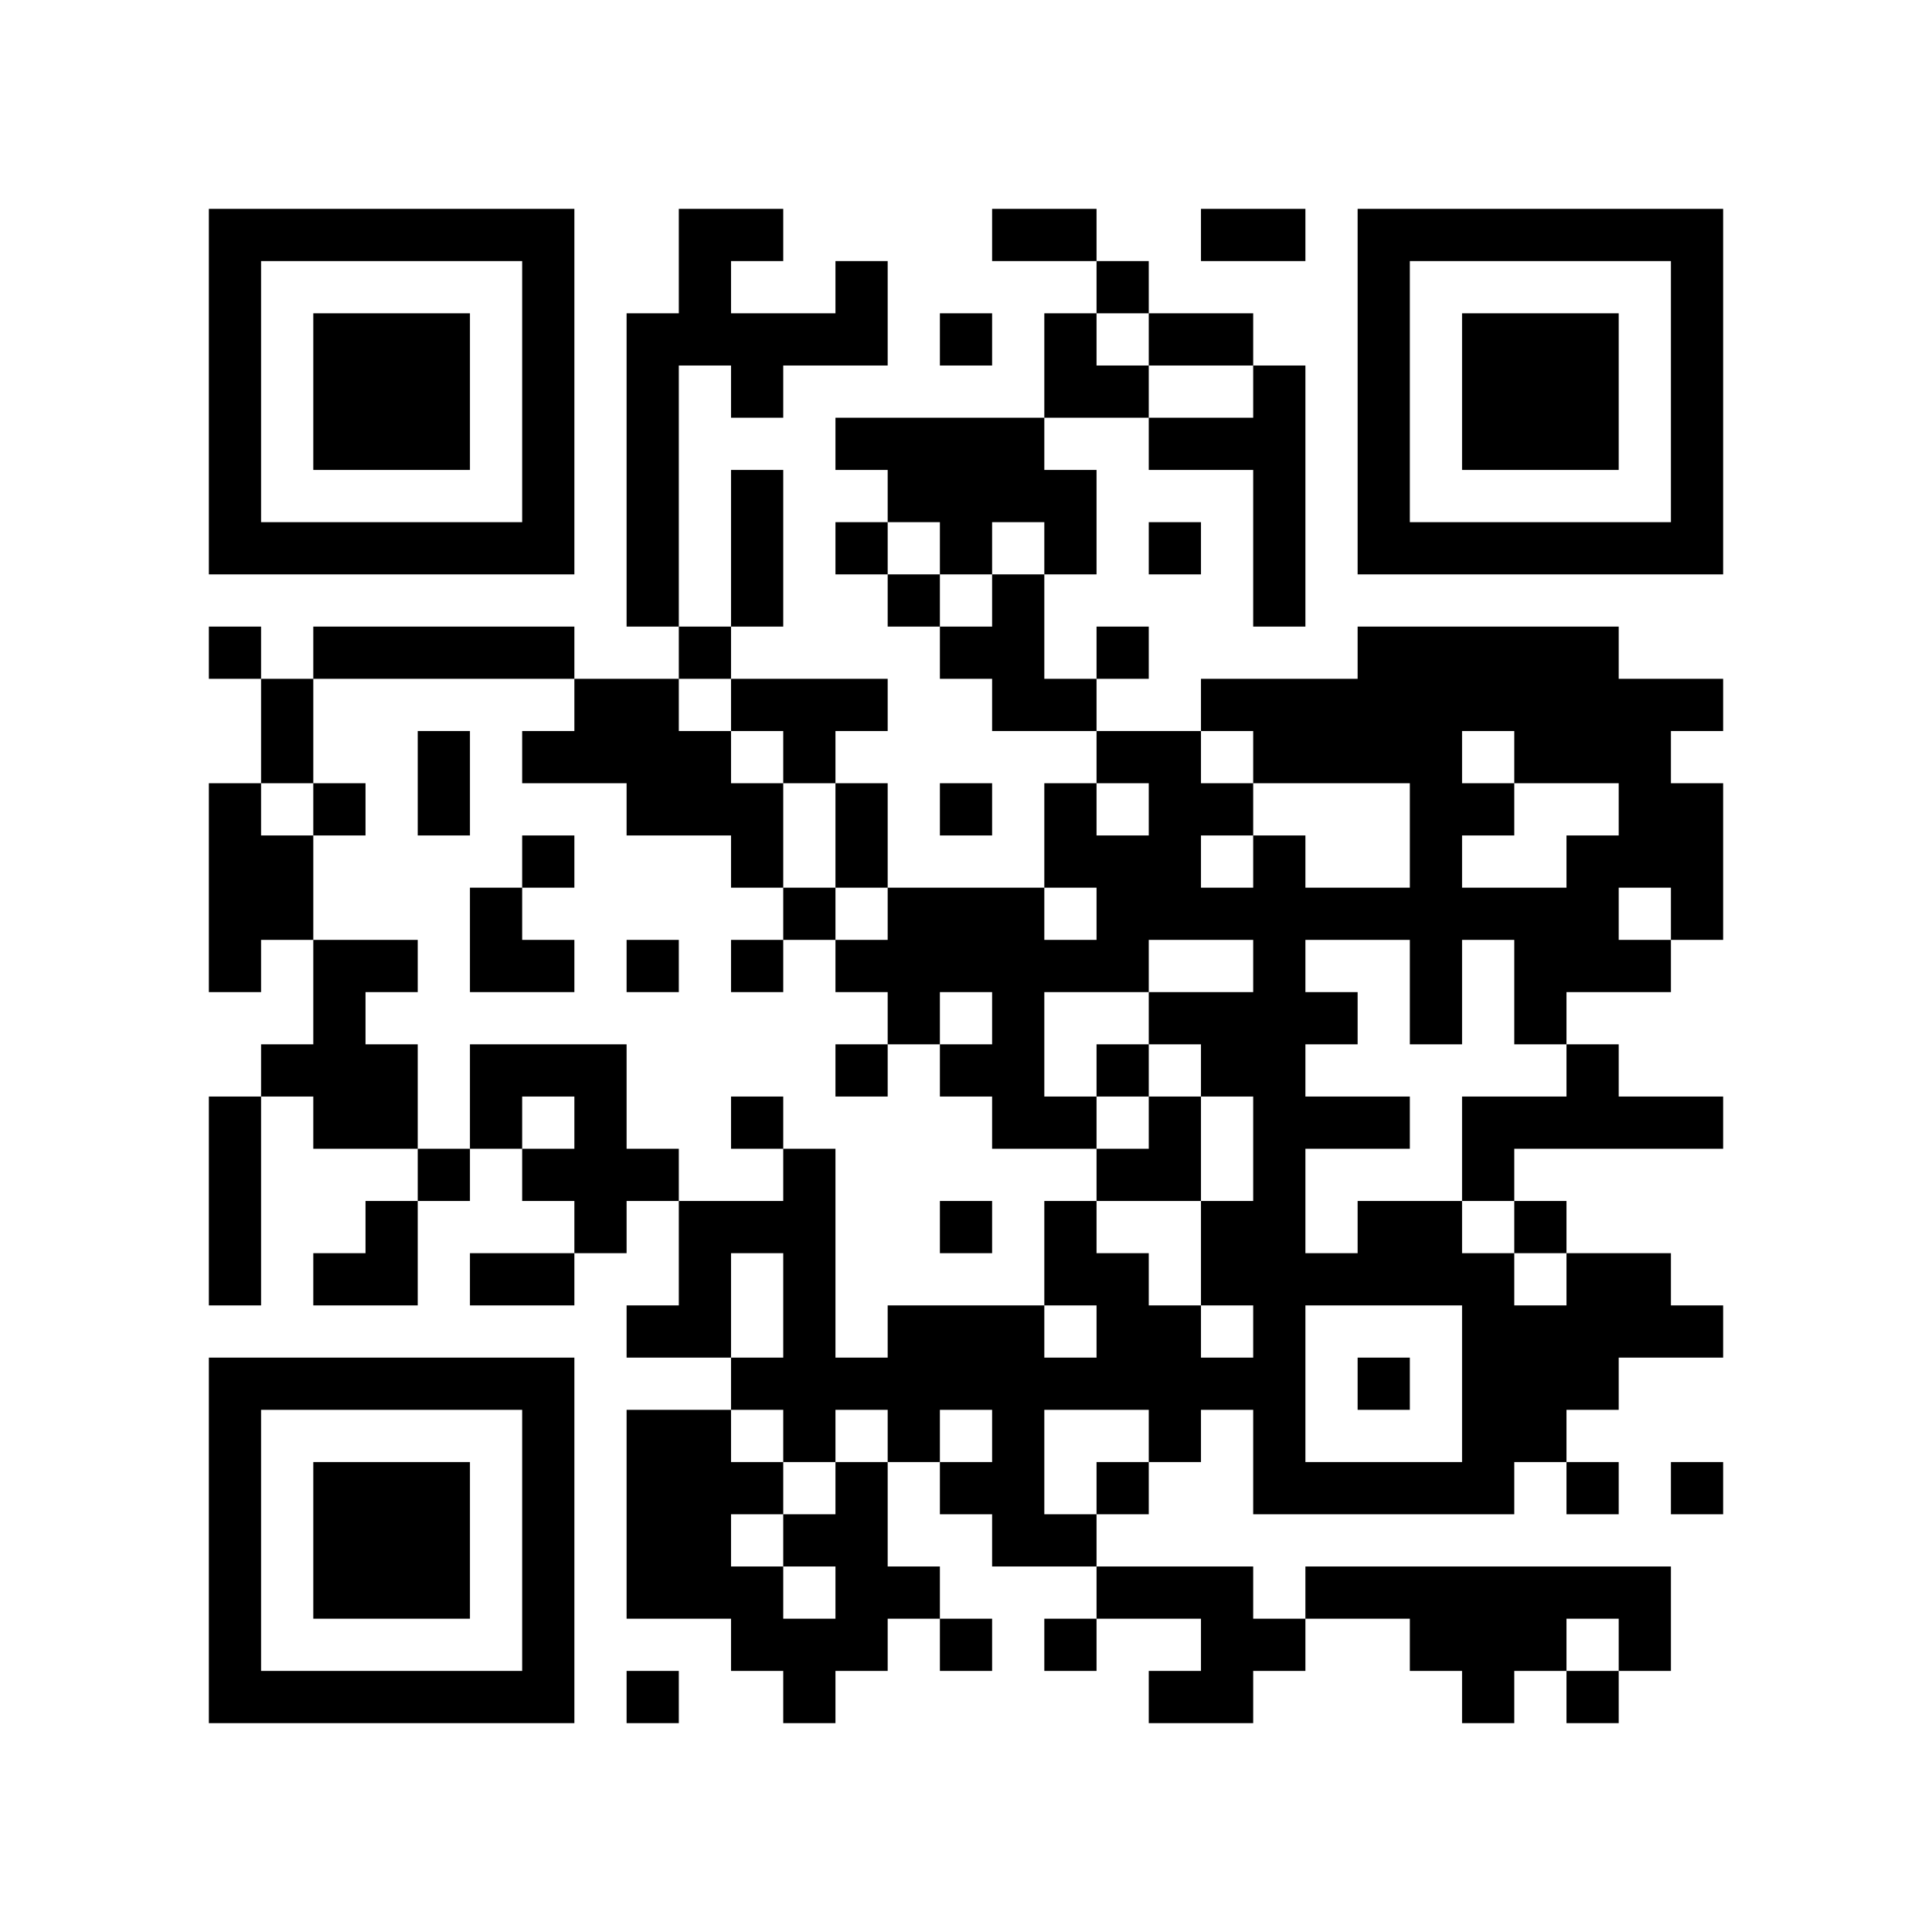
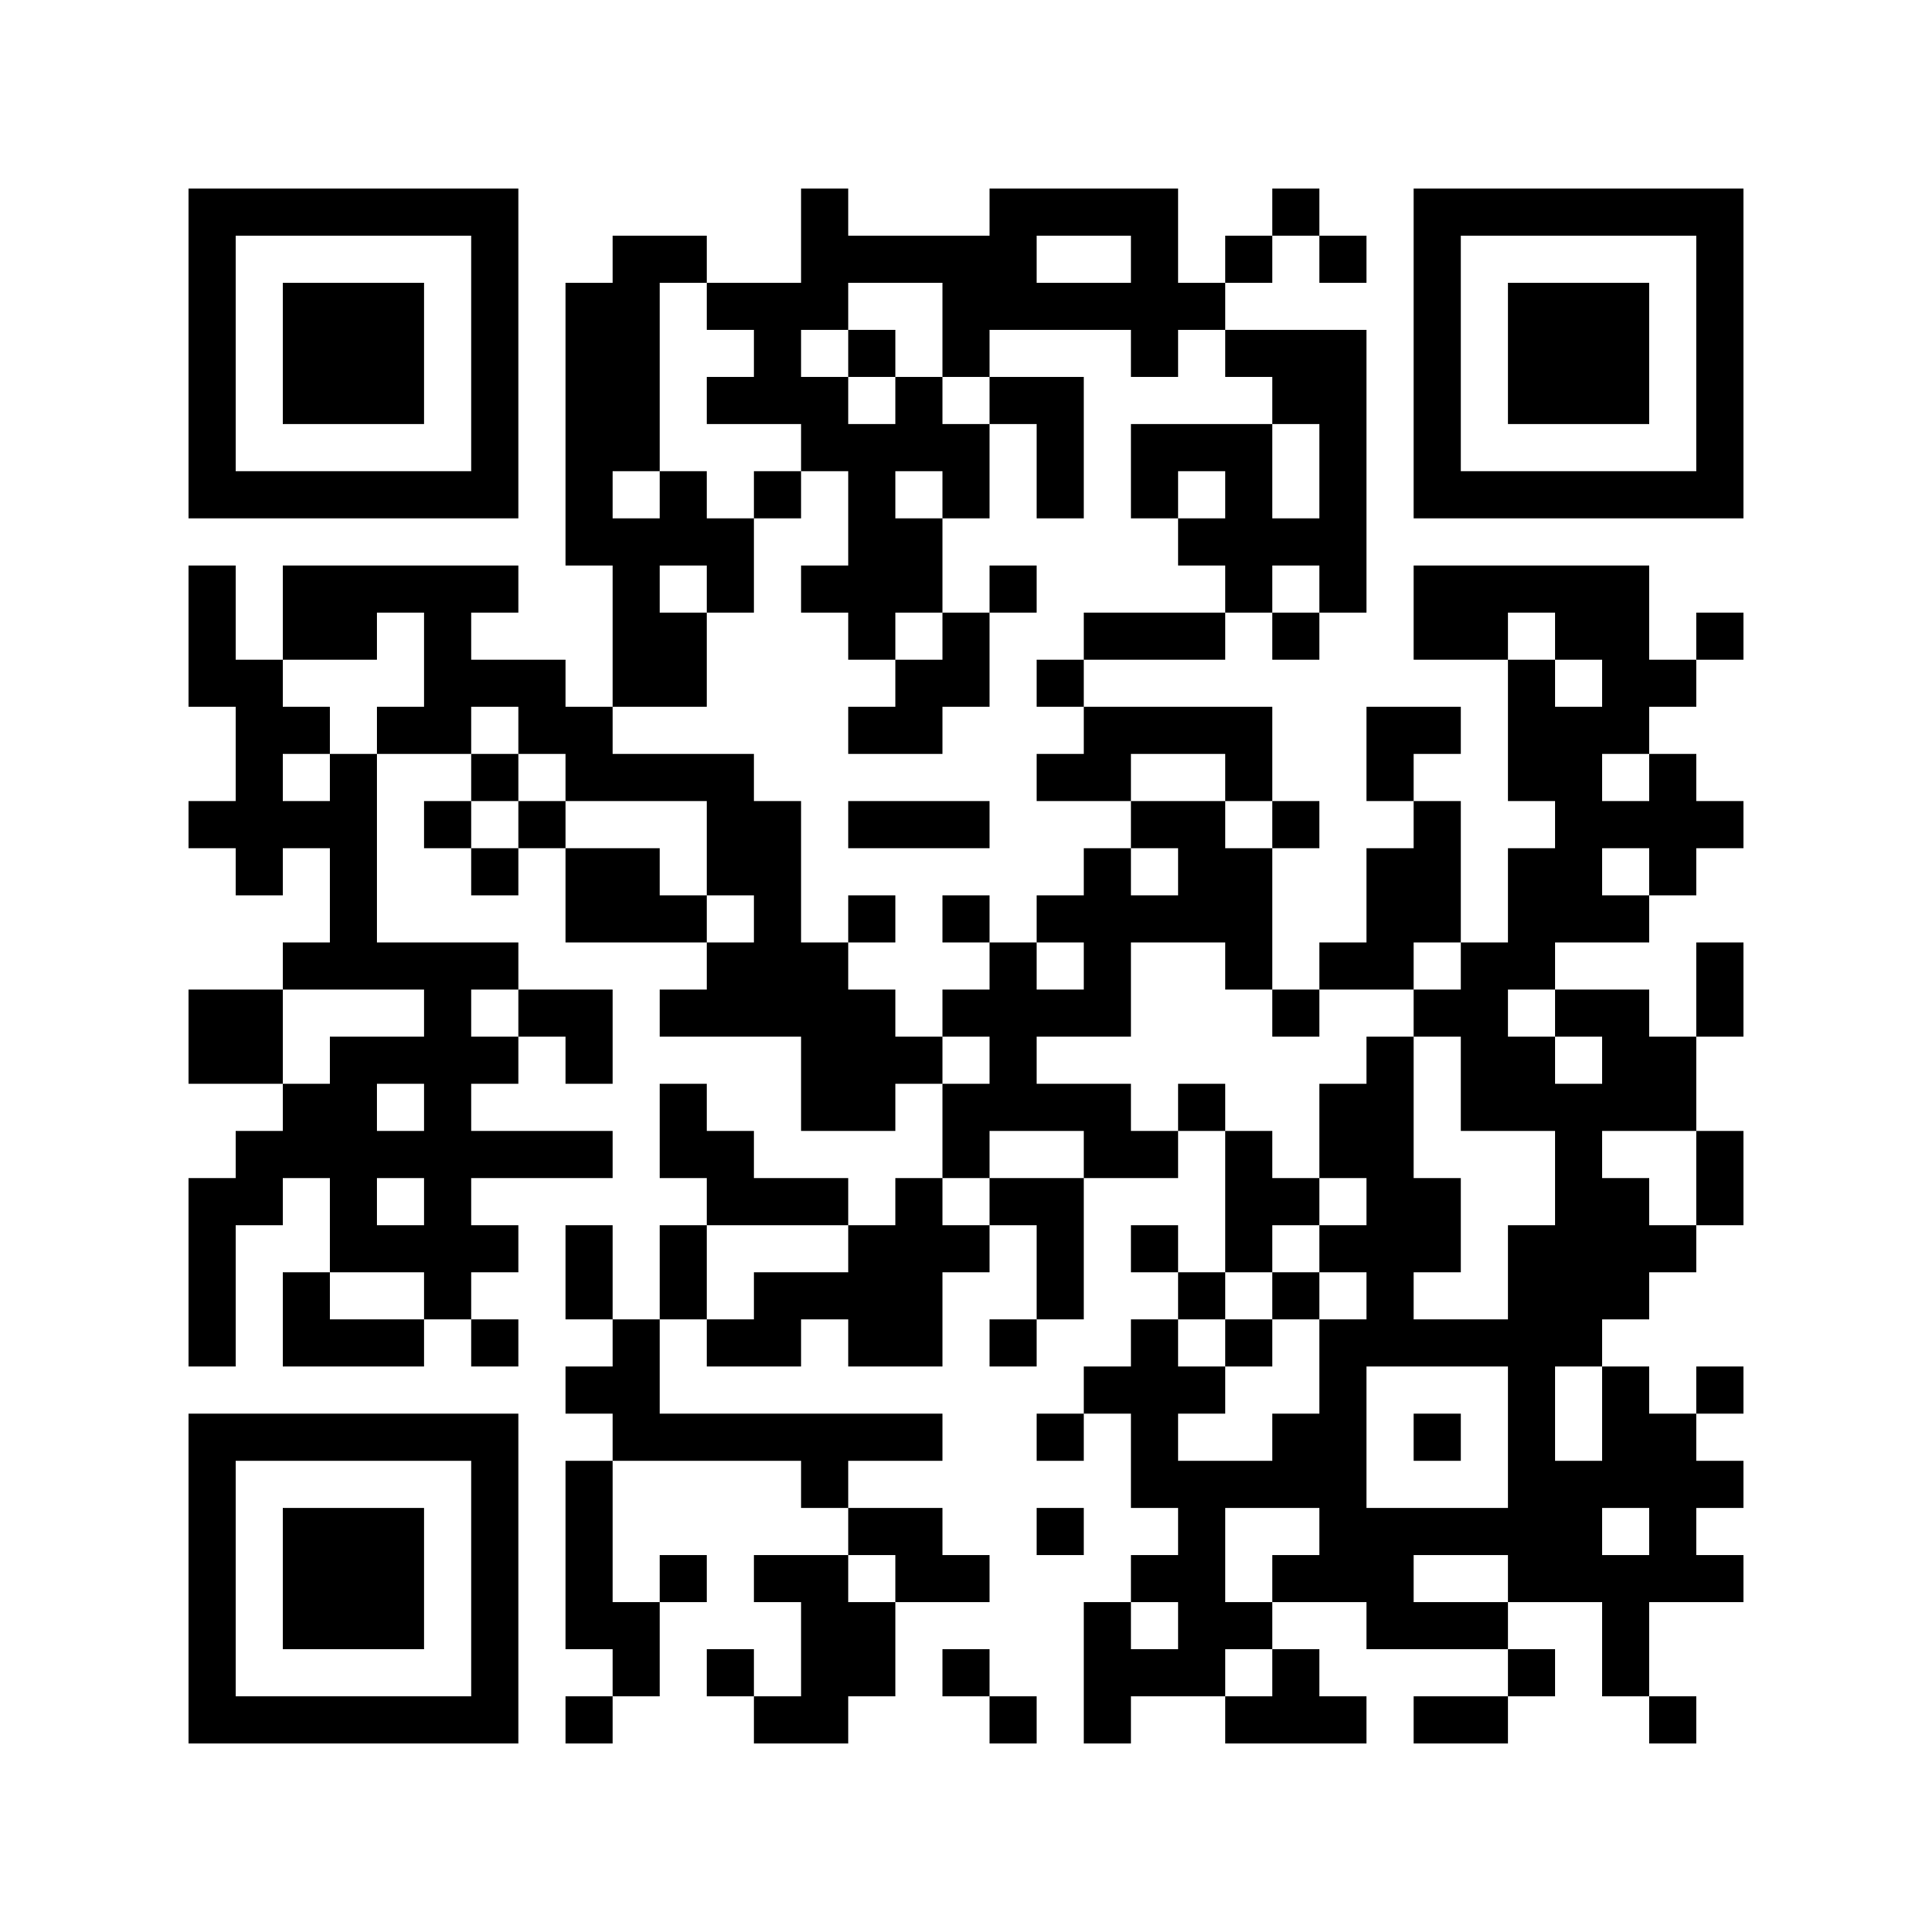
- <svg xmlns="http://www.w3.org/2000/svg" width="37mm" height="37mm" version="1.1" viewBox="0 0 37 37">
-   <path d="M4,4H5V5H4zM5,4H6V5H5zM6,4H7V5H6zM7,4H8V5H7zM8,4H9V5H8zM9,4H10V5H9zM10,4H11V5H10zM13,4H14V5H13zM14,4H15V5H14zM19,4H20V5H19zM20,4H21V5H20zM23,4H24V5H23zM24,4H25V5H24zM26,4H27V5H26zM27,4H28V5H27zM28,4H29V5H28zM29,4H30V5H29zM30,4H31V5H30zM31,4H32V5H31zM32,4H33V5H32zM4,5H5V6H4zM10,5H11V6H10zM13,5H14V6H13zM16,5H17V6H16zM21,5H22V6H21zM26,5H27V6H26zM32,5H33V6H32zM4,6H5V7H4zM6,6H7V7H6zM7,6H8V7H7zM8,6H9V7H8zM10,6H11V7H10zM12,6H13V7H12zM13,6H14V7H13zM14,6H15V7H14zM15,6H16V7H15zM16,6H17V7H16zM18,6H19V7H18zM20,6H21V7H20zM22,6H23V7H22zM23,6H24V7H23zM26,6H27V7H26zM28,6H29V7H28zM29,6H30V7H29zM30,6H31V7H30zM32,6H33V7H32zM4,7H5V8H4zM6,7H7V8H6zM7,7H8V8H7zM8,7H9V8H8zM10,7H11V8H10zM12,7H13V8H12zM14,7H15V8H14zM20,7H21V8H20zM21,7H22V8H21zM24,7H25V8H24zM26,7H27V8H26zM28,7H29V8H28zM29,7H30V8H29zM30,7H31V8H30zM32,7H33V8H32zM4,8H5V9H4zM6,8H7V9H6zM7,8H8V9H7zM8,8H9V9H8zM10,8H11V9H10zM12,8H13V9H12zM16,8H17V9H16zM17,8H18V9H17zM18,8H19V9H18zM19,8H20V9H19zM22,8H23V9H22zM23,8H24V9H23zM24,8H25V9H24zM26,8H27V9H26zM28,8H29V9H28zM29,8H30V9H29zM30,8H31V9H30zM32,8H33V9H32zM4,9H5V10H4zM10,9H11V10H10zM12,9H13V10H12zM14,9H15V10H14zM17,9H18V10H17zM18,9H19V10H18zM19,9H20V10H19zM20,9H21V10H20zM24,9H25V10H24zM26,9H27V10H26zM32,9H33V10H32zM4,10H5V11H4zM5,10H6V11H5zM6,10H7V11H6zM7,10H8V11H7zM8,10H9V11H8zM9,10H10V11H9zM10,10H11V11H10zM12,10H13V11H12zM14,10H15V11H14zM16,10H17V11H16zM18,10H19V11H18zM20,10H21V11H20zM22,10H23V11H22zM24,10H25V11H24zM26,10H27V11H26zM27,10H28V11H27zM28,10H29V11H28zM29,10H30V11H29zM30,10H31V11H30zM31,10H32V11H31zM32,10H33V11H32zM12,11H13V12H12zM14,11H15V12H14zM17,11H18V12H17zM19,11H20V12H19zM24,11H25V12H24zM4,12H5V13H4zM6,12H7V13H6zM7,12H8V13H7zM8,12H9V13H8zM9,12H10V13H9zM10,12H11V13H10zM13,12H14V13H13zM18,12H19V13H18zM19,12H20V13H19zM21,12H22V13H21zM26,12H27V13H26zM27,12H28V13H27zM28,12H29V13H28zM29,12H30V13H29zM30,12H31V13H30zM5,13H6V14H5zM11,13H12V14H11zM12,13H13V14H12zM14,13H15V14H14zM15,13H16V14H15zM16,13H17V14H16zM19,13H20V14H19zM20,13H21V14H20zM23,13H24V14H23zM24,13H25V14H24zM25,13H26V14H25zM26,13H27V14H26zM27,13H28V14H27zM28,13H29V14H28zM29,13H30V14H29zM30,13H31V14H30zM31,13H32V14H31zM32,13H33V14H32zM5,14H6V15H5zM8,14H9V15H8zM10,14H11V15H10zM11,14H12V15H11zM12,14H13V15H12zM13,14H14V15H13zM15,14H16V15H15zM21,14H22V15H21zM22,14H23V15H22zM24,14H25V15H24zM25,14H26V15H25zM26,14H27V15H26zM27,14H28V15H27zM29,14H30V15H29zM30,14H31V15H30zM31,14H32V15H31zM4,15H5V16H4zM6,15H7V16H6zM8,15H9V16H8zM12,15H13V16H12zM13,15H14V16H13zM14,15H15V16H14zM16,15H17V16H16zM18,15H19V16H18zM20,15H21V16H20zM22,15H23V16H22zM23,15H24V16H23zM27,15H28V16H27zM28,15H29V16H28zM31,15H32V16H31zM32,15H33V16H32zM4,16H5V17H4zM5,16H6V17H5zM10,16H11V17H10zM14,16H15V17H14zM16,16H17V17H16zM20,16H21V17H20zM21,16H22V17H21zM22,16H23V17H22zM24,16H25V17H24zM27,16H28V17H27zM30,16H31V17H30zM31,16H32V17H31zM32,16H33V17H32zM4,17H5V18H4zM5,17H6V18H5zM9,17H10V18H9zM15,17H16V18H15zM17,17H18V18H17zM18,17H19V18H18zM19,17H20V18H19zM21,17H22V18H21zM22,17H23V18H22zM23,17H24V18H23zM24,17H25V18H24zM25,17H26V18H25zM26,17H27V18H26zM27,17H28V18H27zM28,17H29V18H28zM29,17H30V18H29zM30,17H31V18H30zM32,17H33V18H32zM4,18H5V19H4zM6,18H7V19H6zM7,18H8V19H7zM9,18H10V19H9zM10,18H11V19H10zM12,18H13V19H12zM14,18H15V19H14zM16,18H17V19H16zM17,18H18V19H17zM18,18H19V19H18zM19,18H20V19H19zM20,18H21V19H20zM21,18H22V19H21zM24,18H25V19H24zM27,18H28V19H27zM29,18H30V19H29zM30,18H31V19H30zM31,18H32V19H31zM6,19H7V20H6zM17,19H18V20H17zM19,19H20V20H19zM22,19H23V20H22zM23,19H24V20H23zM24,19H25V20H24zM25,19H26V20H25zM27,19H28V20H27zM29,19H30V20H29zM5,20H6V21H5zM6,20H7V21H6zM7,20H8V21H7zM9,20H10V21H9zM10,20H11V21H10zM11,20H12V21H11zM16,20H17V21H16zM18,20H19V21H18zM19,20H20V21H19zM21,20H22V21H21zM23,20H24V21H23zM24,20H25V21H24zM30,20H31V21H30zM4,21H5V22H4zM6,21H7V22H6zM7,21H8V22H7zM9,21H10V22H9zM11,21H12V22H11zM14,21H15V22H14zM19,21H20V22H19zM20,21H21V22H20zM22,21H23V22H22zM24,21H25V22H24zM25,21H26V22H25zM26,21H27V22H26zM28,21H29V22H28zM29,21H30V22H29zM30,21H31V22H30zM31,21H32V22H31zM32,21H33V22H32zM4,22H5V23H4zM8,22H9V23H8zM10,22H11V23H10zM11,22H12V23H11zM12,22H13V23H12zM15,22H16V23H15zM21,22H22V23H21zM22,22H23V23H22zM24,22H25V23H24zM28,22H29V23H28zM4,23H5V24H4zM7,23H8V24H7zM11,23H12V24H11zM13,23H14V24H13zM14,23H15V24H14zM15,23H16V24H15zM18,23H19V24H18zM20,23H21V24H20zM23,23H24V24H23zM24,23H25V24H24zM26,23H27V24H26zM27,23H28V24H27zM29,23H30V24H29zM4,24H5V25H4zM6,24H7V25H6zM7,24H8V25H7zM9,24H10V25H9zM10,24H11V25H10zM13,24H14V25H13zM15,24H16V25H15zM20,24H21V25H20zM21,24H22V25H21zM23,24H24V25H23zM24,24H25V25H24zM25,24H26V25H25zM26,24H27V25H26zM27,24H28V25H27zM28,24H29V25H28zM30,24H31V25H30zM31,24H32V25H31zM12,25H13V26H12zM13,25H14V26H13zM15,25H16V26H15zM17,25H18V26H17zM18,25H19V26H18zM19,25H20V26H19zM21,25H22V26H21zM22,25H23V26H22zM24,25H25V26H24zM28,25H29V26H28zM29,25H30V26H29zM30,25H31V26H30zM31,25H32V26H31zM32,25H33V26H32zM4,26H5V27H4zM5,26H6V27H5zM6,26H7V27H6zM7,26H8V27H7zM8,26H9V27H8zM9,26H10V27H9zM10,26H11V27H10zM14,26H15V27H14zM15,26H16V27H15zM16,26H17V27H16zM17,26H18V27H17zM18,26H19V27H18zM19,26H20V27H19zM20,26H21V27H20zM21,26H22V27H21zM22,26H23V27H22zM23,26H24V27H23zM24,26H25V27H24zM26,26H27V27H26zM28,26H29V27H28zM29,26H30V27H29zM30,26H31V27H30zM4,27H5V28H4zM10,27H11V28H10zM12,27H13V28H12zM13,27H14V28H13zM15,27H16V28H15zM17,27H18V28H17zM19,27H20V28H19zM22,27H23V28H22zM24,27H25V28H24zM28,27H29V28H28zM29,27H30V28H29zM4,28H5V29H4zM6,28H7V29H6zM7,28H8V29H7zM8,28H9V29H8zM10,28H11V29H10zM12,28H13V29H12zM13,28H14V29H13zM14,28H15V29H14zM16,28H17V29H16zM18,28H19V29H18zM19,28H20V29H19zM21,28H22V29H21zM24,28H25V29H24zM25,28H26V29H25zM26,28H27V29H26zM27,28H28V29H27zM28,28H29V29H28zM30,28H31V29H30zM32,28H33V29H32zM4,29H5V30H4zM6,29H7V30H6zM7,29H8V30H7zM8,29H9V30H8zM10,29H11V30H10zM12,29H13V30H12zM13,29H14V30H13zM15,29H16V30H15zM16,29H17V30H16zM19,29H20V30H19zM20,29H21V30H20zM4,30H5V31H4zM6,30H7V31H6zM7,30H8V31H7zM8,30H9V31H8zM10,30H11V31H10zM12,30H13V31H12zM13,30H14V31H13zM14,30H15V31H14zM16,30H17V31H16zM17,30H18V31H17zM21,30H22V31H21zM22,30H23V31H22zM23,30H24V31H23zM25,30H26V31H25zM26,30H27V31H26zM27,30H28V31H27zM28,30H29V31H28zM29,30H30V31H29zM30,30H31V31H30zM31,30H32V31H31zM4,31H5V32H4zM10,31H11V32H10zM14,31H15V32H14zM15,31H16V32H15zM16,31H17V32H16zM18,31H19V32H18zM20,31H21V32H20zM23,31H24V32H23zM24,31H25V32H24zM27,31H28V32H27zM28,31H29V32H28zM29,31H30V32H29zM31,31H32V32H31zM4,32H5V33H4zM5,32H6V33H5zM6,32H7V33H6zM7,32H8V33H7zM8,32H9V33H8zM9,32H10V33H9zM10,32H11V33H10zM12,32H13V33H12zM15,32H16V33H15zM22,32H23V33H22zM23,32H24V33H23zM28,32H29V33H28zM30,32H31V33H30z" id="qr-path" fill="#000000" fill-opacity="1" fill-rule="nonzero" stroke="none" />
+ <svg xmlns="http://www.w3.org/2000/svg" width="41mm" height="41mm" version="1.1" viewBox="0 0 41 41">
+   <path d="M4,4H5V5H4zM5,4H6V5H5zM6,4H7V5H6zM7,4H8V5H7zM8,4H9V5H8zM9,4H10V5H9zM10,4H11V5H10zM17,4H18V5H17zM21,4H22V5H21zM22,4H23V5H22zM23,4H24V5H23zM24,4H25V5H24zM27,4H28V5H27zM30,4H31V5H30zM31,4H32V5H31zM32,4H33V5H32zM33,4H34V5H33zM34,4H35V5H34zM35,4H36V5H35zM36,4H37V5H36zM4,5H5V6H4zM10,5H11V6H10zM13,5H14V6H13zM14,5H15V6H14zM17,5H18V6H17zM18,5H19V6H18zM19,5H20V6H19zM20,5H21V6H20zM21,5H22V6H21zM24,5H25V6H24zM26,5H27V6H26zM28,5H29V6H28zM30,5H31V6H30zM36,5H37V6H36zM4,6H5V7H4zM6,6H7V7H6zM7,6H8V7H7zM8,6H9V7H8zM10,6H11V7H10zM12,6H13V7H12zM13,6H14V7H13zM15,6H16V7H15zM16,6H17V7H16zM17,6H18V7H17zM20,6H21V7H20zM21,6H22V7H21zM22,6H23V7H22zM23,6H24V7H23zM24,6H25V7H24zM25,6H26V7H25zM30,6H31V7H30zM32,6H33V7H32zM33,6H34V7H33zM34,6H35V7H34zM36,6H37V7H36zM4,7H5V8H4zM6,7H7V8H6zM7,7H8V8H7zM8,7H9V8H8zM10,7H11V8H10zM12,7H13V8H12zM13,7H14V8H13zM16,7H17V8H16zM18,7H19V8H18zM20,7H21V8H20zM24,7H25V8H24zM26,7H27V8H26zM27,7H28V8H27zM28,7H29V8H28zM30,7H31V8H30zM32,7H33V8H32zM33,7H34V8H33zM34,7H35V8H34zM36,7H37V8H36zM4,8H5V9H4zM6,8H7V9H6zM7,8H8V9H7zM8,8H9V9H8zM10,8H11V9H10zM12,8H13V9H12zM13,8H14V9H13zM15,8H16V9H15zM16,8H17V9H16zM17,8H18V9H17zM19,8H20V9H19zM21,8H22V9H21zM22,8H23V9H22zM27,8H28V9H27zM28,8H29V9H28zM30,8H31V9H30zM32,8H33V9H32zM33,8H34V9H33zM34,8H35V9H34zM36,8H37V9H36zM4,9H5V10H4zM10,9H11V10H10zM12,9H13V10H12zM13,9H14V10H13zM17,9H18V10H17zM18,9H19V10H18zM19,9H20V10H19zM20,9H21V10H20zM22,9H23V10H22zM24,9H25V10H24zM25,9H26V10H25zM26,9H27V10H26zM28,9H29V10H28zM30,9H31V10H30zM36,9H37V10H36zM4,10H5V11H4zM5,10H6V11H5zM6,10H7V11H6zM7,10H8V11H7zM8,10H9V11H8zM9,10H10V11H9zM10,10H11V11H10zM12,10H13V11H12zM14,10H15V11H14zM16,10H17V11H16zM18,10H19V11H18zM20,10H21V11H20zM22,10H23V11H22zM24,10H25V11H24zM26,10H27V11H26zM28,10H29V11H28zM30,10H31V11H30zM31,10H32V11H31zM32,10H33V11H32zM33,10H34V11H33zM34,10H35V11H34zM35,10H36V11H35zM36,10H37V11H36zM12,11H13V12H12zM13,11H14V12H13zM14,11H15V12H14zM15,11H16V12H15zM18,11H19V12H18zM19,11H20V12H19zM25,11H26V12H25zM26,11H27V12H26zM27,11H28V12H27zM28,11H29V12H28zM4,12H5V13H4zM6,12H7V13H6zM7,12H8V13H7zM8,12H9V13H8zM9,12H10V13H9zM10,12H11V13H10zM13,12H14V13H13zM15,12H16V13H15zM17,12H18V13H17zM18,12H19V13H18zM19,12H20V13H19zM21,12H22V13H21zM26,12H27V13H26zM28,12H29V13H28zM30,12H31V13H30zM31,12H32V13H31zM32,12H33V13H32zM33,12H34V13H33zM34,12H35V13H34zM4,13H5V14H4zM6,13H7V14H6zM7,13H8V14H7zM9,13H10V14H9zM13,13H14V14H13zM14,13H15V14H14zM18,13H19V14H18zM20,13H21V14H20zM23,13H24V14H23zM24,13H25V14H24zM25,13H26V14H25zM27,13H28V14H27zM30,13H31V14H30zM31,13H32V14H31zM33,13H34V14H33zM34,13H35V14H34zM36,13H37V14H36zM4,14H5V15H4zM5,14H6V15H5zM9,14H10V15H9zM10,14H11V15H10zM11,14H12V15H11zM13,14H14V15H13zM14,14H15V15H14zM19,14H20V15H19zM20,14H21V15H20zM22,14H23V15H22zM32,14H33V15H32zM34,14H35V15H34zM35,14H36V15H35zM5,15H6V16H5zM6,15H7V16H6zM8,15H9V16H8zM9,15H10V16H9zM11,15H12V16H11zM12,15H13V16H12zM18,15H19V16H18zM19,15H20V16H19zM23,15H24V16H23zM24,15H25V16H24zM25,15H26V16H25zM26,15H27V16H26zM29,15H30V16H29zM30,15H31V16H30zM32,15H33V16H32zM33,15H34V16H33zM34,15H35V16H34zM5,16H6V17H5zM7,16H8V17H7zM10,16H11V17H10zM12,16H13V17H12zM13,16H14V17H13zM14,16H15V17H14zM15,16H16V17H15zM22,16H23V17H22zM23,16H24V17H23zM26,16H27V17H26zM29,16H30V17H29zM32,16H33V17H32zM33,16H34V17H33zM35,16H36V17H35zM4,17H5V18H4zM5,17H6V18H5zM6,17H7V18H6zM7,17H8V18H7zM9,17H10V18H9zM11,17H12V18H11zM15,17H16V18H15zM16,17H17V18H16zM18,17H19V18H18zM19,17H20V18H19zM20,17H21V18H20zM24,17H25V18H24zM25,17H26V18H25zM27,17H28V18H27zM30,17H31V18H30zM33,17H34V18H33zM34,17H35V18H34zM35,17H36V18H35zM36,17H37V18H36zM5,18H6V19H5zM7,18H8V19H7zM10,18H11V19H10zM12,18H13V19H12zM13,18H14V19H13zM15,18H16V19H15zM16,18H17V19H16zM23,18H24V19H23zM25,18H26V19H25zM26,18H27V19H26zM29,18H30V19H29zM30,18H31V19H30zM32,18H33V19H32zM33,18H34V19H33zM35,18H36V19H35zM7,19H8V20H7zM12,19H13V20H12zM13,19H14V20H13zM14,19H15V20H14zM16,19H17V20H16zM18,19H19V20H18zM20,19H21V20H20zM22,19H23V20H22zM23,19H24V20H23zM24,19H25V20H24zM25,19H26V20H25zM26,19H27V20H26zM29,19H30V20H29zM30,19H31V20H30zM32,19H33V20H32zM33,19H34V20H33zM34,19H35V20H34zM6,20H7V21H6zM7,20H8V21H7zM8,20H9V21H8zM9,20H10V21H9zM10,20H11V21H10zM15,20H16V21H15zM16,20H17V21H16zM17,20H18V21H17zM21,20H22V21H21zM23,20H24V21H23zM26,20H27V21H26zM28,20H29V21H28zM29,20H30V21H29zM31,20H32V21H31zM32,20H33V21H32zM36,20H37V21H36zM4,21H5V22H4zM5,21H6V22H5zM9,21H10V22H9zM11,21H12V22H11zM12,21H13V22H12zM14,21H15V22H14zM15,21H16V22H15zM16,21H17V22H16zM17,21H18V22H17zM18,21H19V22H18zM20,21H21V22H20zM21,21H22V22H21zM22,21H23V22H22zM23,21H24V22H23zM27,21H28V22H27zM30,21H31V22H30zM31,21H32V22H31zM33,21H34V22H33zM34,21H35V22H34zM36,21H37V22H36zM4,22H5V23H4zM5,22H6V23H5zM7,22H8V23H7zM8,22H9V23H8zM9,22H10V23H9zM10,22H11V23H10zM12,22H13V23H12zM17,22H18V23H17zM18,22H19V23H18zM19,22H20V23H19zM21,22H22V23H21zM29,22H30V23H29zM31,22H32V23H31zM32,22H33V23H32zM34,22H35V23H34zM35,22H36V23H35zM6,23H7V24H6zM7,23H8V24H7zM9,23H10V24H9zM14,23H15V24H14zM17,23H18V24H17zM18,23H19V24H18zM20,23H21V24H20zM21,23H22V24H21zM22,23H23V24H22zM23,23H24V24H23zM25,23H26V24H25zM28,23H29V24H28zM29,23H30V24H29zM31,23H32V24H31zM32,23H33V24H32zM33,23H34V24H33zM34,23H35V24H34zM35,23H36V24H35zM5,24H6V25H5zM6,24H7V25H6zM7,24H8V25H7zM8,24H9V25H8zM9,24H10V25H9zM10,24H11V25H10zM11,24H12V25H11zM12,24H13V25H12zM14,24H15V25H14zM15,24H16V25H15zM20,24H21V25H20zM23,24H24V25H23zM24,24H25V25H24zM26,24H27V25H26zM28,24H29V25H28zM29,24H30V25H29zM33,24H34V25H33zM36,24H37V25H36zM4,25H5V26H4zM5,25H6V26H5zM7,25H8V26H7zM9,25H10V26H9zM15,25H16V26H15zM16,25H17V26H16zM17,25H18V26H17zM19,25H20V26H19zM21,25H22V26H21zM22,25H23V26H22zM26,25H27V26H26zM27,25H28V26H27zM29,25H30V26H29zM30,25H31V26H30zM33,25H34V26H33zM34,25H35V26H34zM36,25H37V26H36zM4,26H5V27H4zM7,26H8V27H7zM8,26H9V27H8zM9,26H10V27H9zM10,26H11V27H10zM12,26H13V27H12zM14,26H15V27H14zM18,26H19V27H18zM19,26H20V27H19zM20,26H21V27H20zM22,26H23V27H22zM24,26H25V27H24zM26,26H27V27H26zM28,26H29V27H28zM29,26H30V27H29zM30,26H31V27H30zM32,26H33V27H32zM33,26H34V27H33zM34,26H35V27H34zM35,26H36V27H35zM4,27H5V28H4zM6,27H7V28H6zM9,27H10V28H9zM12,27H13V28H12zM14,27H15V28H14zM16,27H17V28H16zM17,27H18V28H17zM18,27H19V28H18zM19,27H20V28H19zM22,27H23V28H22zM25,27H26V28H25zM27,27H28V28H27zM29,27H30V28H29zM32,27H33V28H32zM33,27H34V28H33zM34,27H35V28H34zM4,28H5V29H4zM6,28H7V29H6zM7,28H8V29H7zM8,28H9V29H8zM10,28H11V29H10zM13,28H14V29H13zM15,28H16V29H15zM16,28H17V29H16zM18,28H19V29H18zM19,28H20V29H19zM21,28H22V29H21zM24,28H25V29H24zM26,28H27V29H26zM28,28H29V29H28zM29,28H30V29H29zM30,28H31V29H30zM31,28H32V29H31zM32,28H33V29H32zM33,28H34V29H33zM12,29H13V30H12zM13,29H14V30H13zM23,29H24V30H23zM24,29H25V30H24zM25,29H26V30H25zM28,29H29V30H28zM32,29H33V30H32zM34,29H35V30H34zM36,29H37V30H36zM4,30H5V31H4zM5,30H6V31H5zM6,30H7V31H6zM7,30H8V31H7zM8,30H9V31H8zM9,30H10V31H9zM10,30H11V31H10zM13,30H14V31H13zM14,30H15V31H14zM15,30H16V31H15zM16,30H17V31H16zM17,30H18V31H17zM18,30H19V31H18zM19,30H20V31H19zM22,30H23V31H22zM24,30H25V31H24zM27,30H28V31H27zM28,30H29V31H28zM30,30H31V31H30zM32,30H33V31H32zM34,30H35V31H34zM35,30H36V31H35zM4,31H5V32H4zM10,31H11V32H10zM12,31H13V32H12zM17,31H18V32H17zM24,31H25V32H24zM25,31H26V32H25zM26,31H27V32H26zM27,31H28V32H27zM28,31H29V32H28zM32,31H33V32H32zM33,31H34V32H33zM34,31H35V32H34zM35,31H36V32H35zM36,31H37V32H36zM4,32H5V33H4zM6,32H7V33H6zM7,32H8V33H7zM8,32H9V33H8zM10,32H11V33H10zM12,32H13V33H12zM18,32H19V33H18zM19,32H20V33H19zM22,32H23V33H22zM25,32H26V33H25zM28,32H29V33H28zM29,32H30V33H29zM30,32H31V33H30zM31,32H32V33H31zM32,32H33V33H32zM33,32H34V33H33zM35,32H36V33H35zM4,33H5V34H4zM6,33H7V34H6zM7,33H8V34H7zM8,33H9V34H8zM10,33H11V34H10zM12,33H13V34H12zM14,33H15V34H14zM16,33H17V34H16zM17,33H18V34H17zM19,33H20V34H19zM20,33H21V34H20zM24,33H25V34H24zM25,33H26V34H25zM27,33H28V34H27zM28,33H29V34H28zM29,33H30V34H29zM32,33H33V34H32zM33,33H34V34H33zM34,33H35V34H34zM35,33H36V34H35zM36,33H37V34H36zM4,34H5V35H4zM6,34H7V35H6zM7,34H8V35H7zM8,34H9V35H8zM10,34H11V35H10zM12,34H13V35H12zM13,34H14V35H13zM17,34H18V35H17zM18,34H19V35H18zM23,34H24V35H23zM25,34H26V35H25zM26,34H27V35H26zM29,34H30V35H29zM30,34H31V35H30zM31,34H32V35H31zM34,34H35V35H34zM4,35H5V36H4zM10,35H11V36H10zM13,35H14V36H13zM15,35H16V36H15zM17,35H18V36H17zM18,35H19V36H18zM20,35H21V36H20zM23,35H24V36H23zM24,35H25V36H24zM25,35H26V36H25zM27,35H28V36H27zM32,35H33V36H32zM34,35H35V36H34zM4,36H5V37H4zM5,36H6V37H5zM6,36H7V37H6zM7,36H8V37H7zM8,36H9V37H8zM9,36H10V37H9zM10,36H11V37H10zM12,36H13V37H12zM16,36H17V37H16zM17,36H18V37H17zM21,36H22V37H21zM23,36H24V37H23zM26,36H27V37H26zM27,36H28V37H27zM28,36H29V37H28zM30,36H31V37H30zM31,36H32V37H31zM35,36H36V37H35z" id="qr-path" fill="#000000" fill-opacity="1" fill-rule="nonzero" stroke="none" />
</svg>
